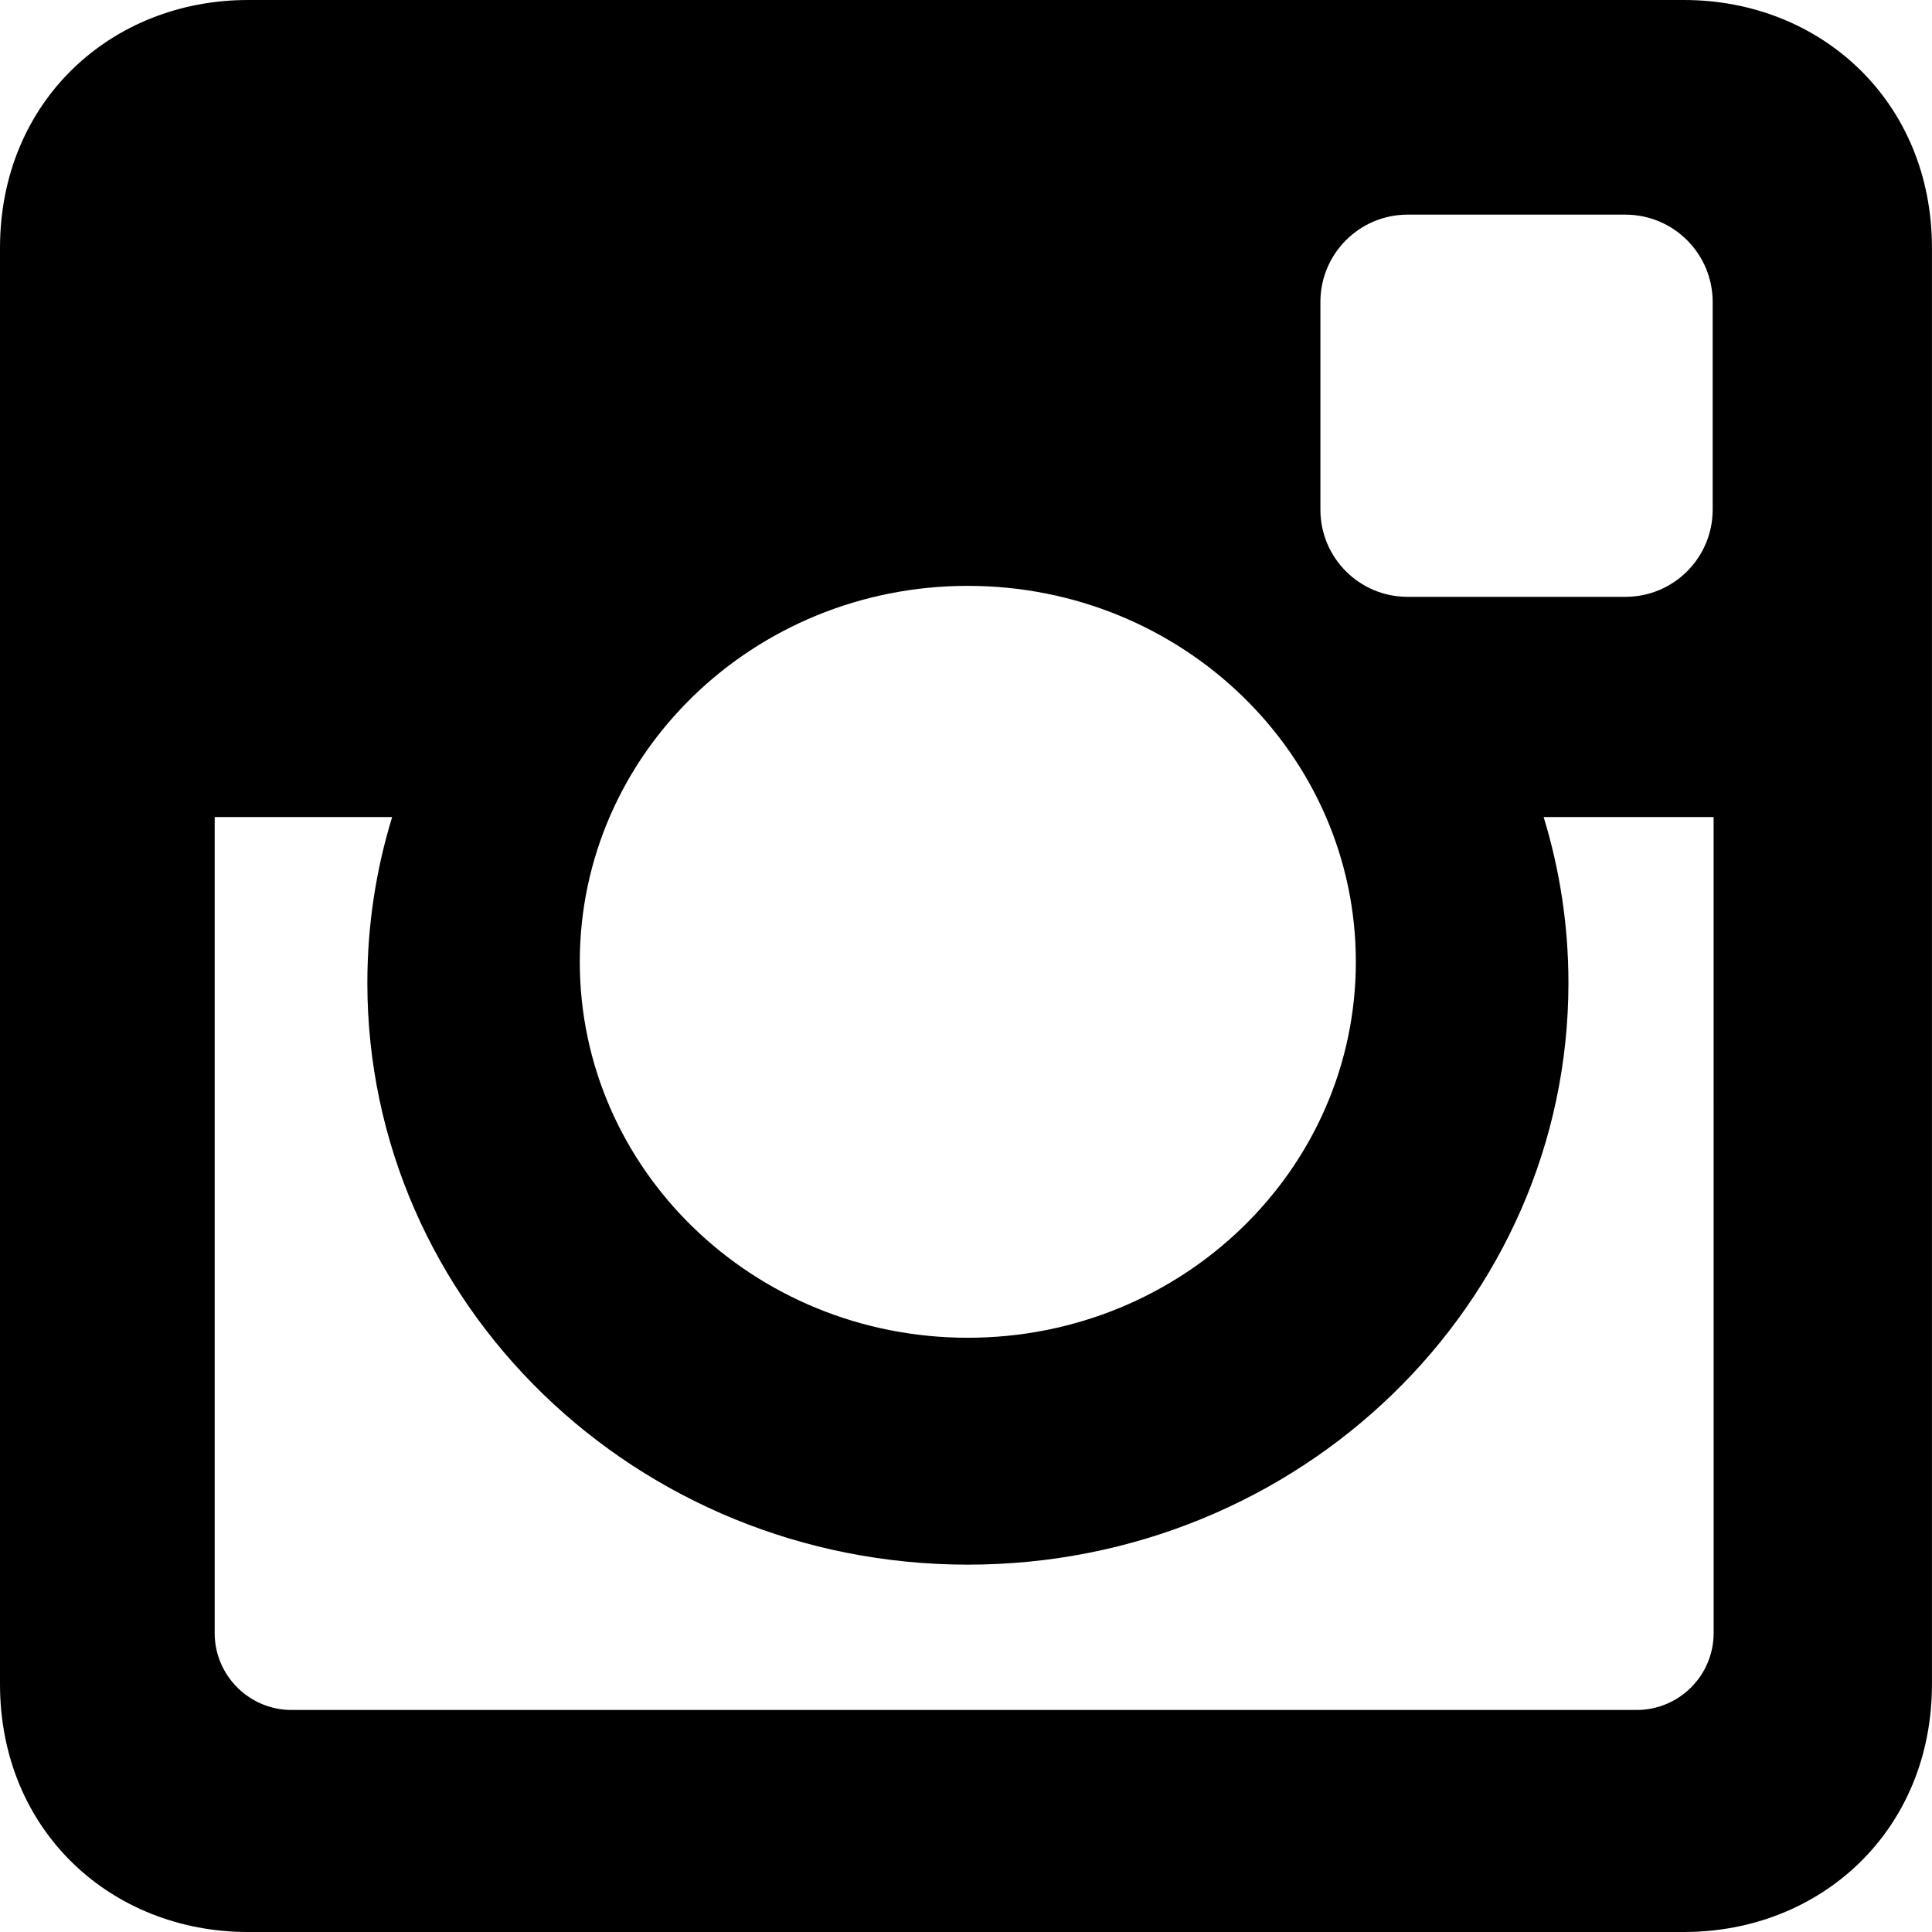
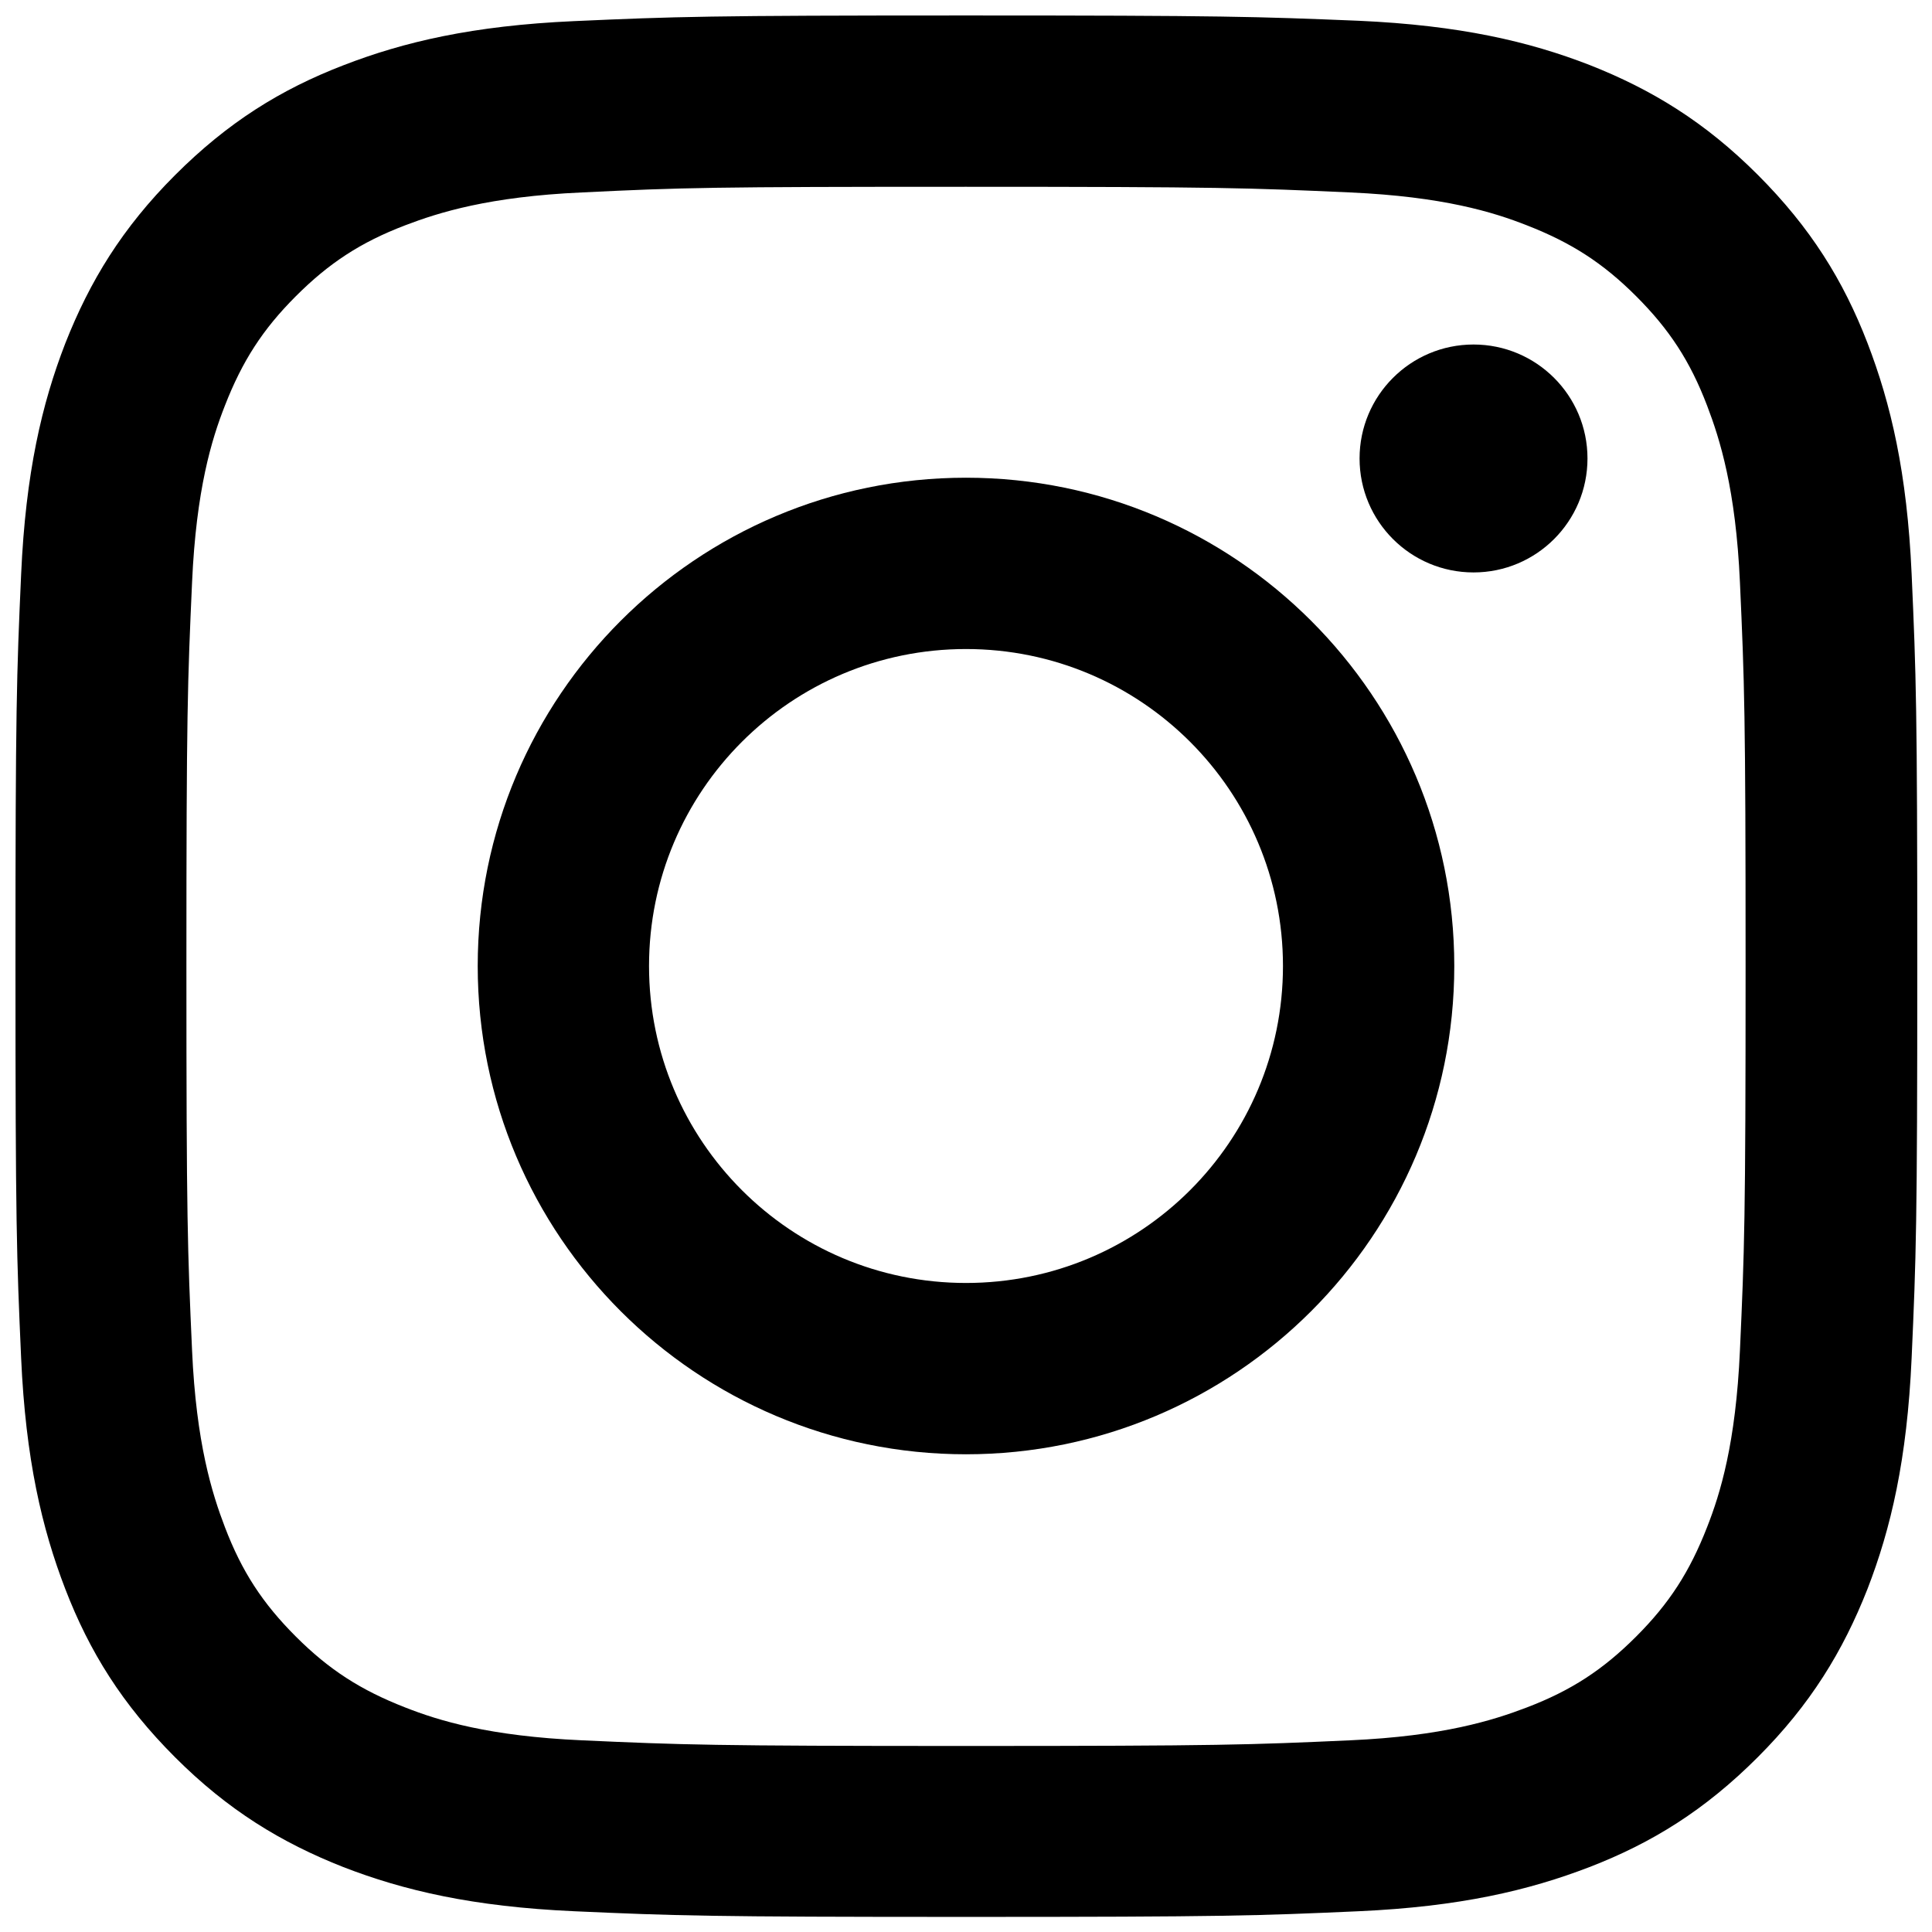
- <svg xmlns="http://www.w3.org/2000/svg" width="50" height="50" viewBox="0 0 50 50">
-   <path d="M6.417 0h37.165c3.529 0 6.417 2.613 6.417 6.418v37.166c0 3.805-2.888 6.416-6.417 6.416H6.417C2.887 50 0 47.389 0 43.584V6.418C0 2.613 2.887 0 6.417 0zm30.005 5.555a2.258 2.258 0 0 0-2.25 2.252v5.389a2.256 2.256 0 0 0 2.25 2.25h5.651a2.257 2.257 0 0 0 2.251-2.25V7.807a2.26 2.26 0 0 0-2.251-2.252h-5.651zm7.926 15.59h-4.399c.417 1.359.642 2.801.642 4.291 0 8.314-6.959 15.057-15.542 15.057S9.507 33.753 9.507 25.436c0-1.492.225-2.932.642-4.291H5.556v21.121c0 1.094.894 1.988 1.988 1.988h34.818a1.993 1.993 0 0 0 1.987-1.988l-.001-21.121zm-19.301-5.983c-5.546 0-10.042 4.355-10.042 9.73 0 5.373 4.496 9.729 10.042 9.729 5.544 0 10.042-4.355 10.042-9.729.001-5.374-4.495-9.73-10.042-9.73z" />
+ <svg xmlns="http://www.w3.org/2000/svg" viewBox="0 0 512 512" width="50" height="50">
+   <path d="M256 49.5c67.3 0 75.2.3 101.8 1.5 24.6 1.1 37.9 5.2 46.8 8.7 11.8 4.6 20.2 10 29 18.8s14.3 17.2 18.8 29c3.4 8.9 7.6 22.2 8.7 46.8 1.2 26.6 1.5 34.5 1.5 101.8s-.3 75.2-1.5 101.8c-1.1 24.6-5.2 37.9-8.7 46.8-4.6 11.8-10 20.2-18.8 29s-17.2 14.3-29 18.8c-8.9 3.4-22.2 7.6-46.8 8.7-26.6 1.2-34.5 1.5-101.8 1.5s-75.2-.3-101.8-1.5c-24.6-1.1-37.9-5.2-46.8-8.7-11.8-4.6-20.2-10-29-18.8s-14.3-17.2-18.8-29c-3.4-8.9-7.6-22.2-8.7-46.8-1.2-26.6-1.5-34.5-1.5-101.8s.3-75.2 1.5-101.8c1.1-24.6 5.2-37.9 8.7-46.8 4.6-11.8 10-20.2 18.8-29s17.2-14.3 29-18.8c8.9-3.4 22.2-7.6 46.8-8.7 26.6-1.3 34.5-1.5 101.8-1.5m0-45.4c-68.4 0-77 .3-103.9 1.5C125.3 6.8 107 11.1 91 17.3c-16.6 6.4-30.6 15.1-44.6 29.1-14 14-22.6 28.1-29.1 44.6-6.2 16-10.5 34.3-11.7 61.2C4.4 179 4.1 187.6 4.1 256s.3 77 1.5 103.9c1.2 26.8 5.5 45.1 11.7 61.2 6.4 16.6 15.1 30.6 29.1 44.6 14 14 28.1 22.6 44.6 29.1 16 6.2 34.3 10.5 61.2 11.7 26.9 1.2 35.4 1.5 103.9 1.5s77-.3 103.9-1.5c26.8-1.2 45.1-5.5 61.2-11.7 16.6-6.4 30.6-15.1 44.6-29.1 14-14 22.6-28.1 29.1-44.6 6.2-16 10.5-34.3 11.7-61.2 1.2-26.9 1.5-35.4 1.5-103.9s-.3-77-1.5-103.9c-1.2-26.8-5.5-45.1-11.7-61.2-6.4-16.6-15.1-30.6-29.1-44.6-14-14-28.1-22.6-44.6-29.1-16-6.2-34.3-10.5-61.2-11.7-27-1.1-35.6-1.4-104-1.4z" />
+   <path d="M256 126.6c-71.4 0-129.4 57.9-129.4 129.4s58 129.4 129.4 129.4 129.4-58 129.4-129.4-58-129.4-129.4-129.4zm0 213.4c-46.4 0-84-37.6-84-84s37.6-84 84-84 84 37.6 84 84-37.6 84-84 84z" />
+   <circle cx="390.5" cy="121.5" r="30.2" />
</svg>
